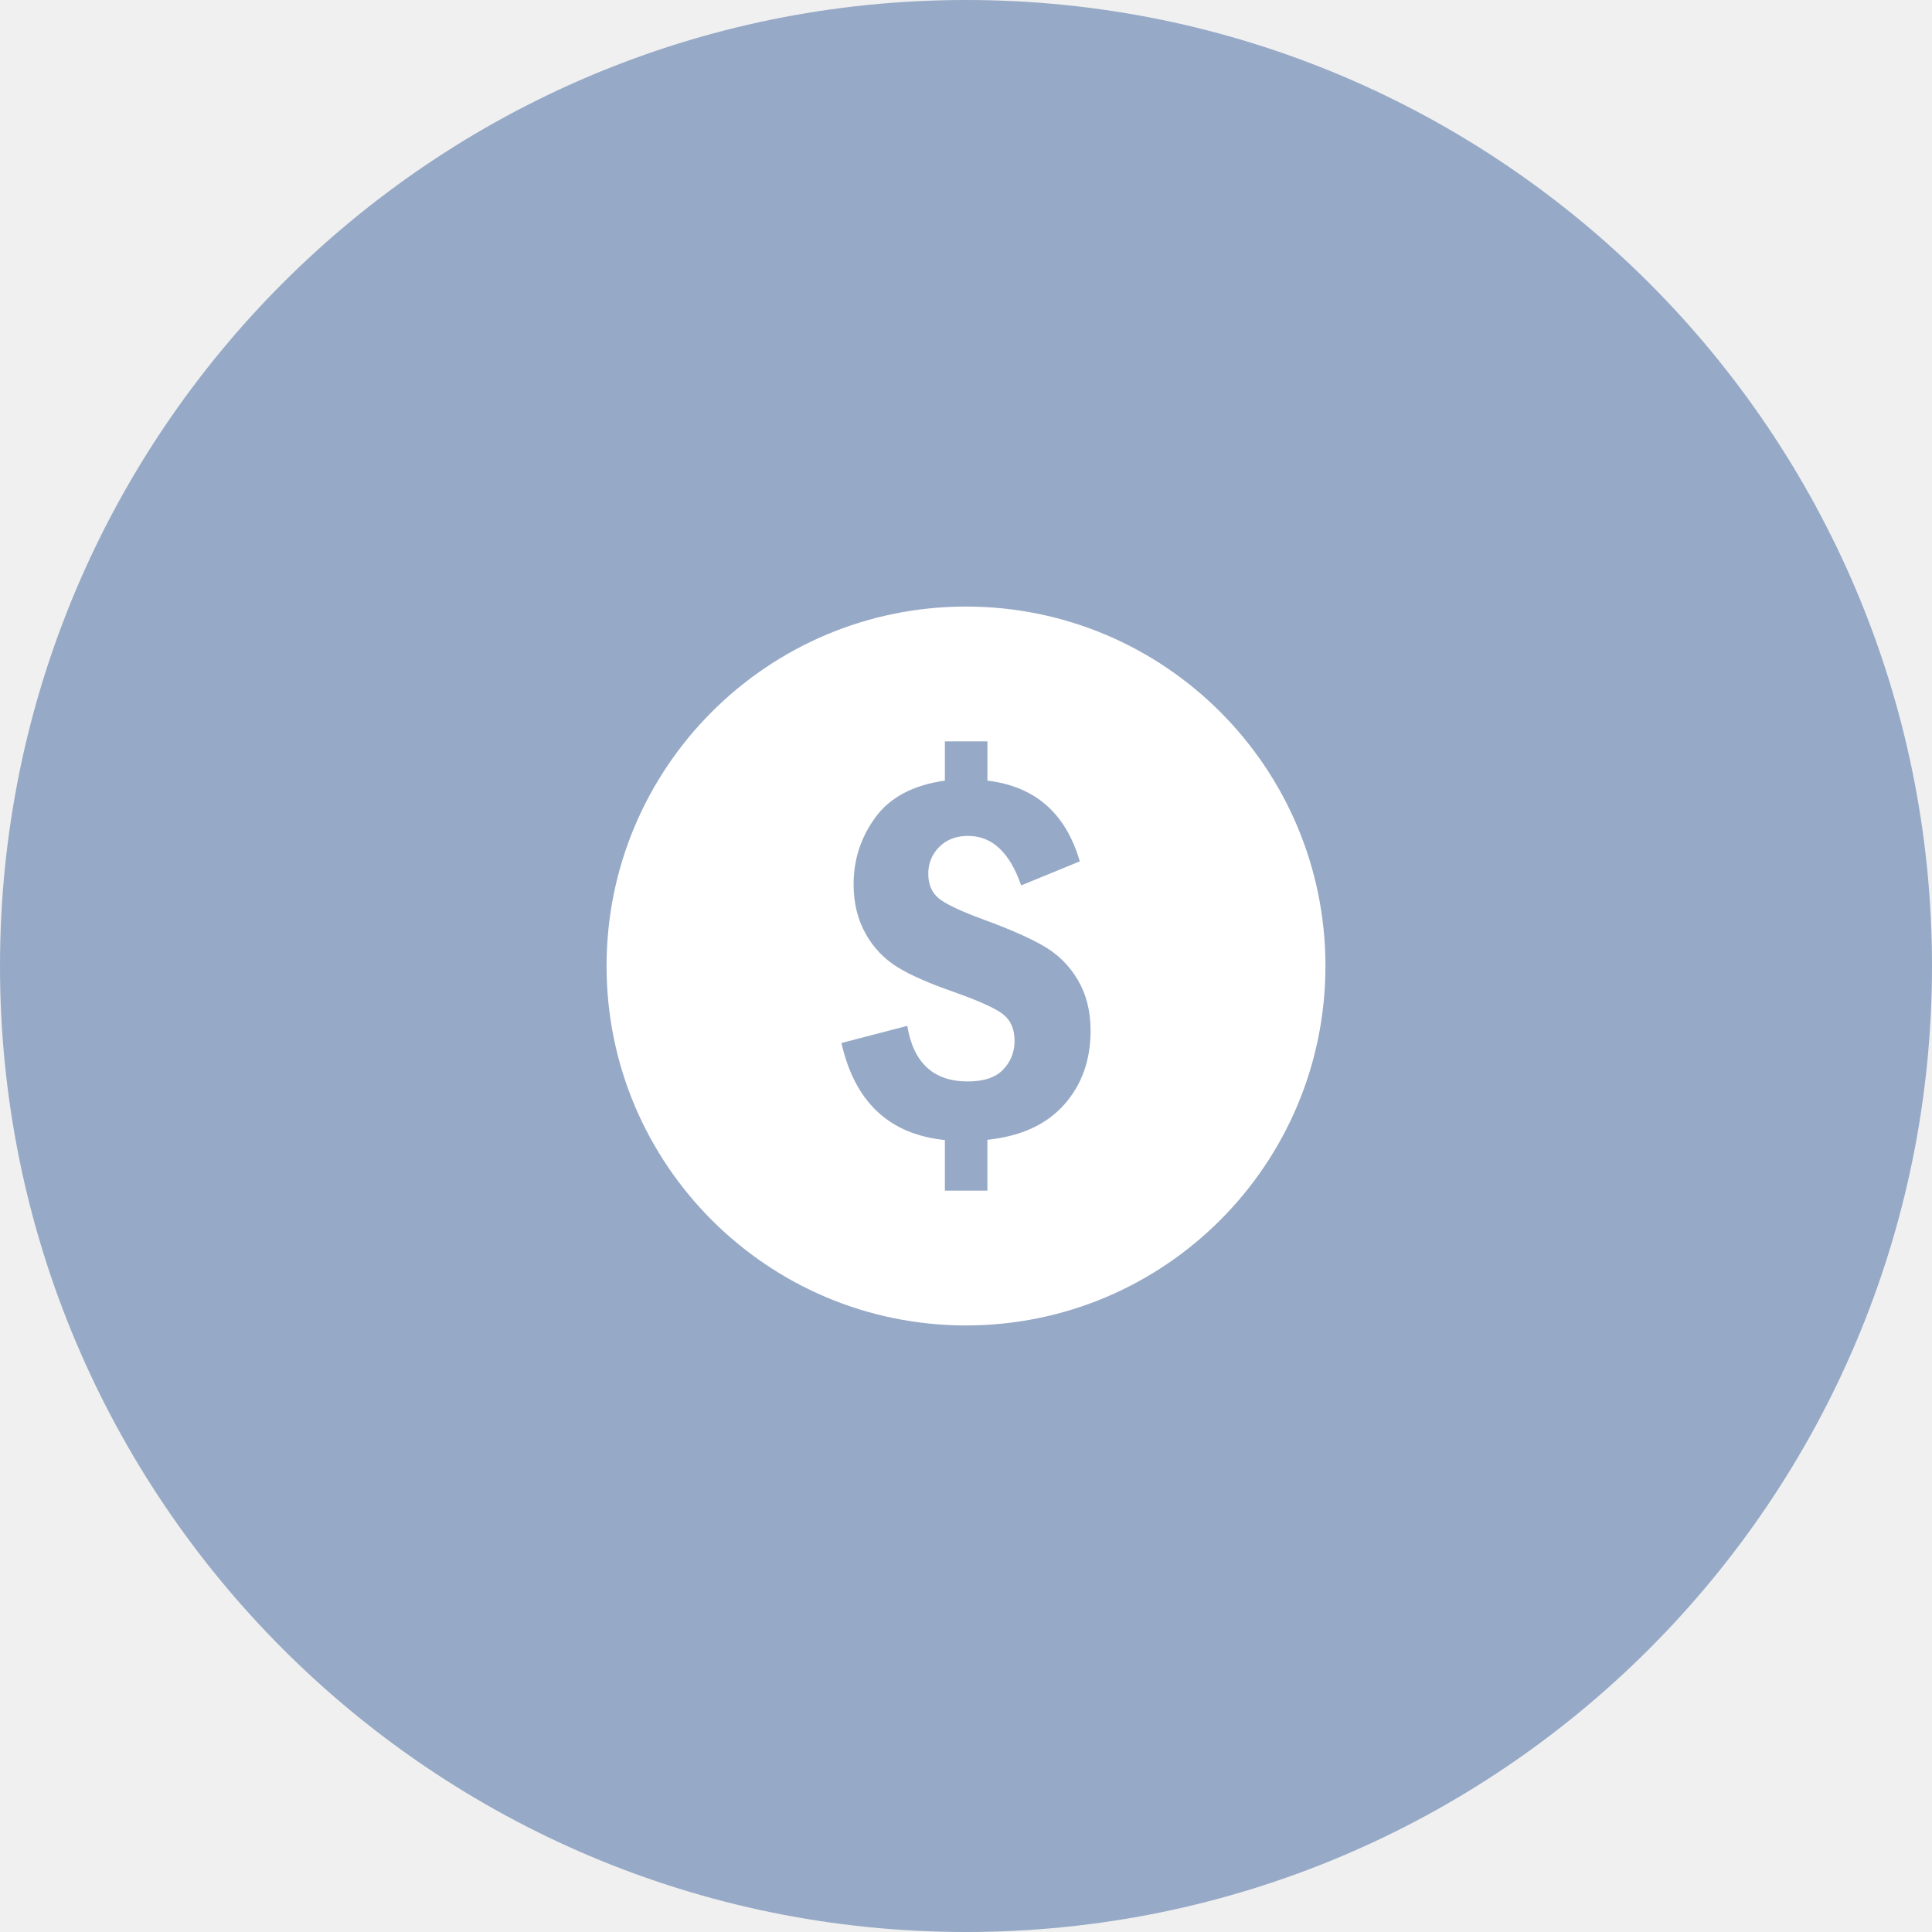
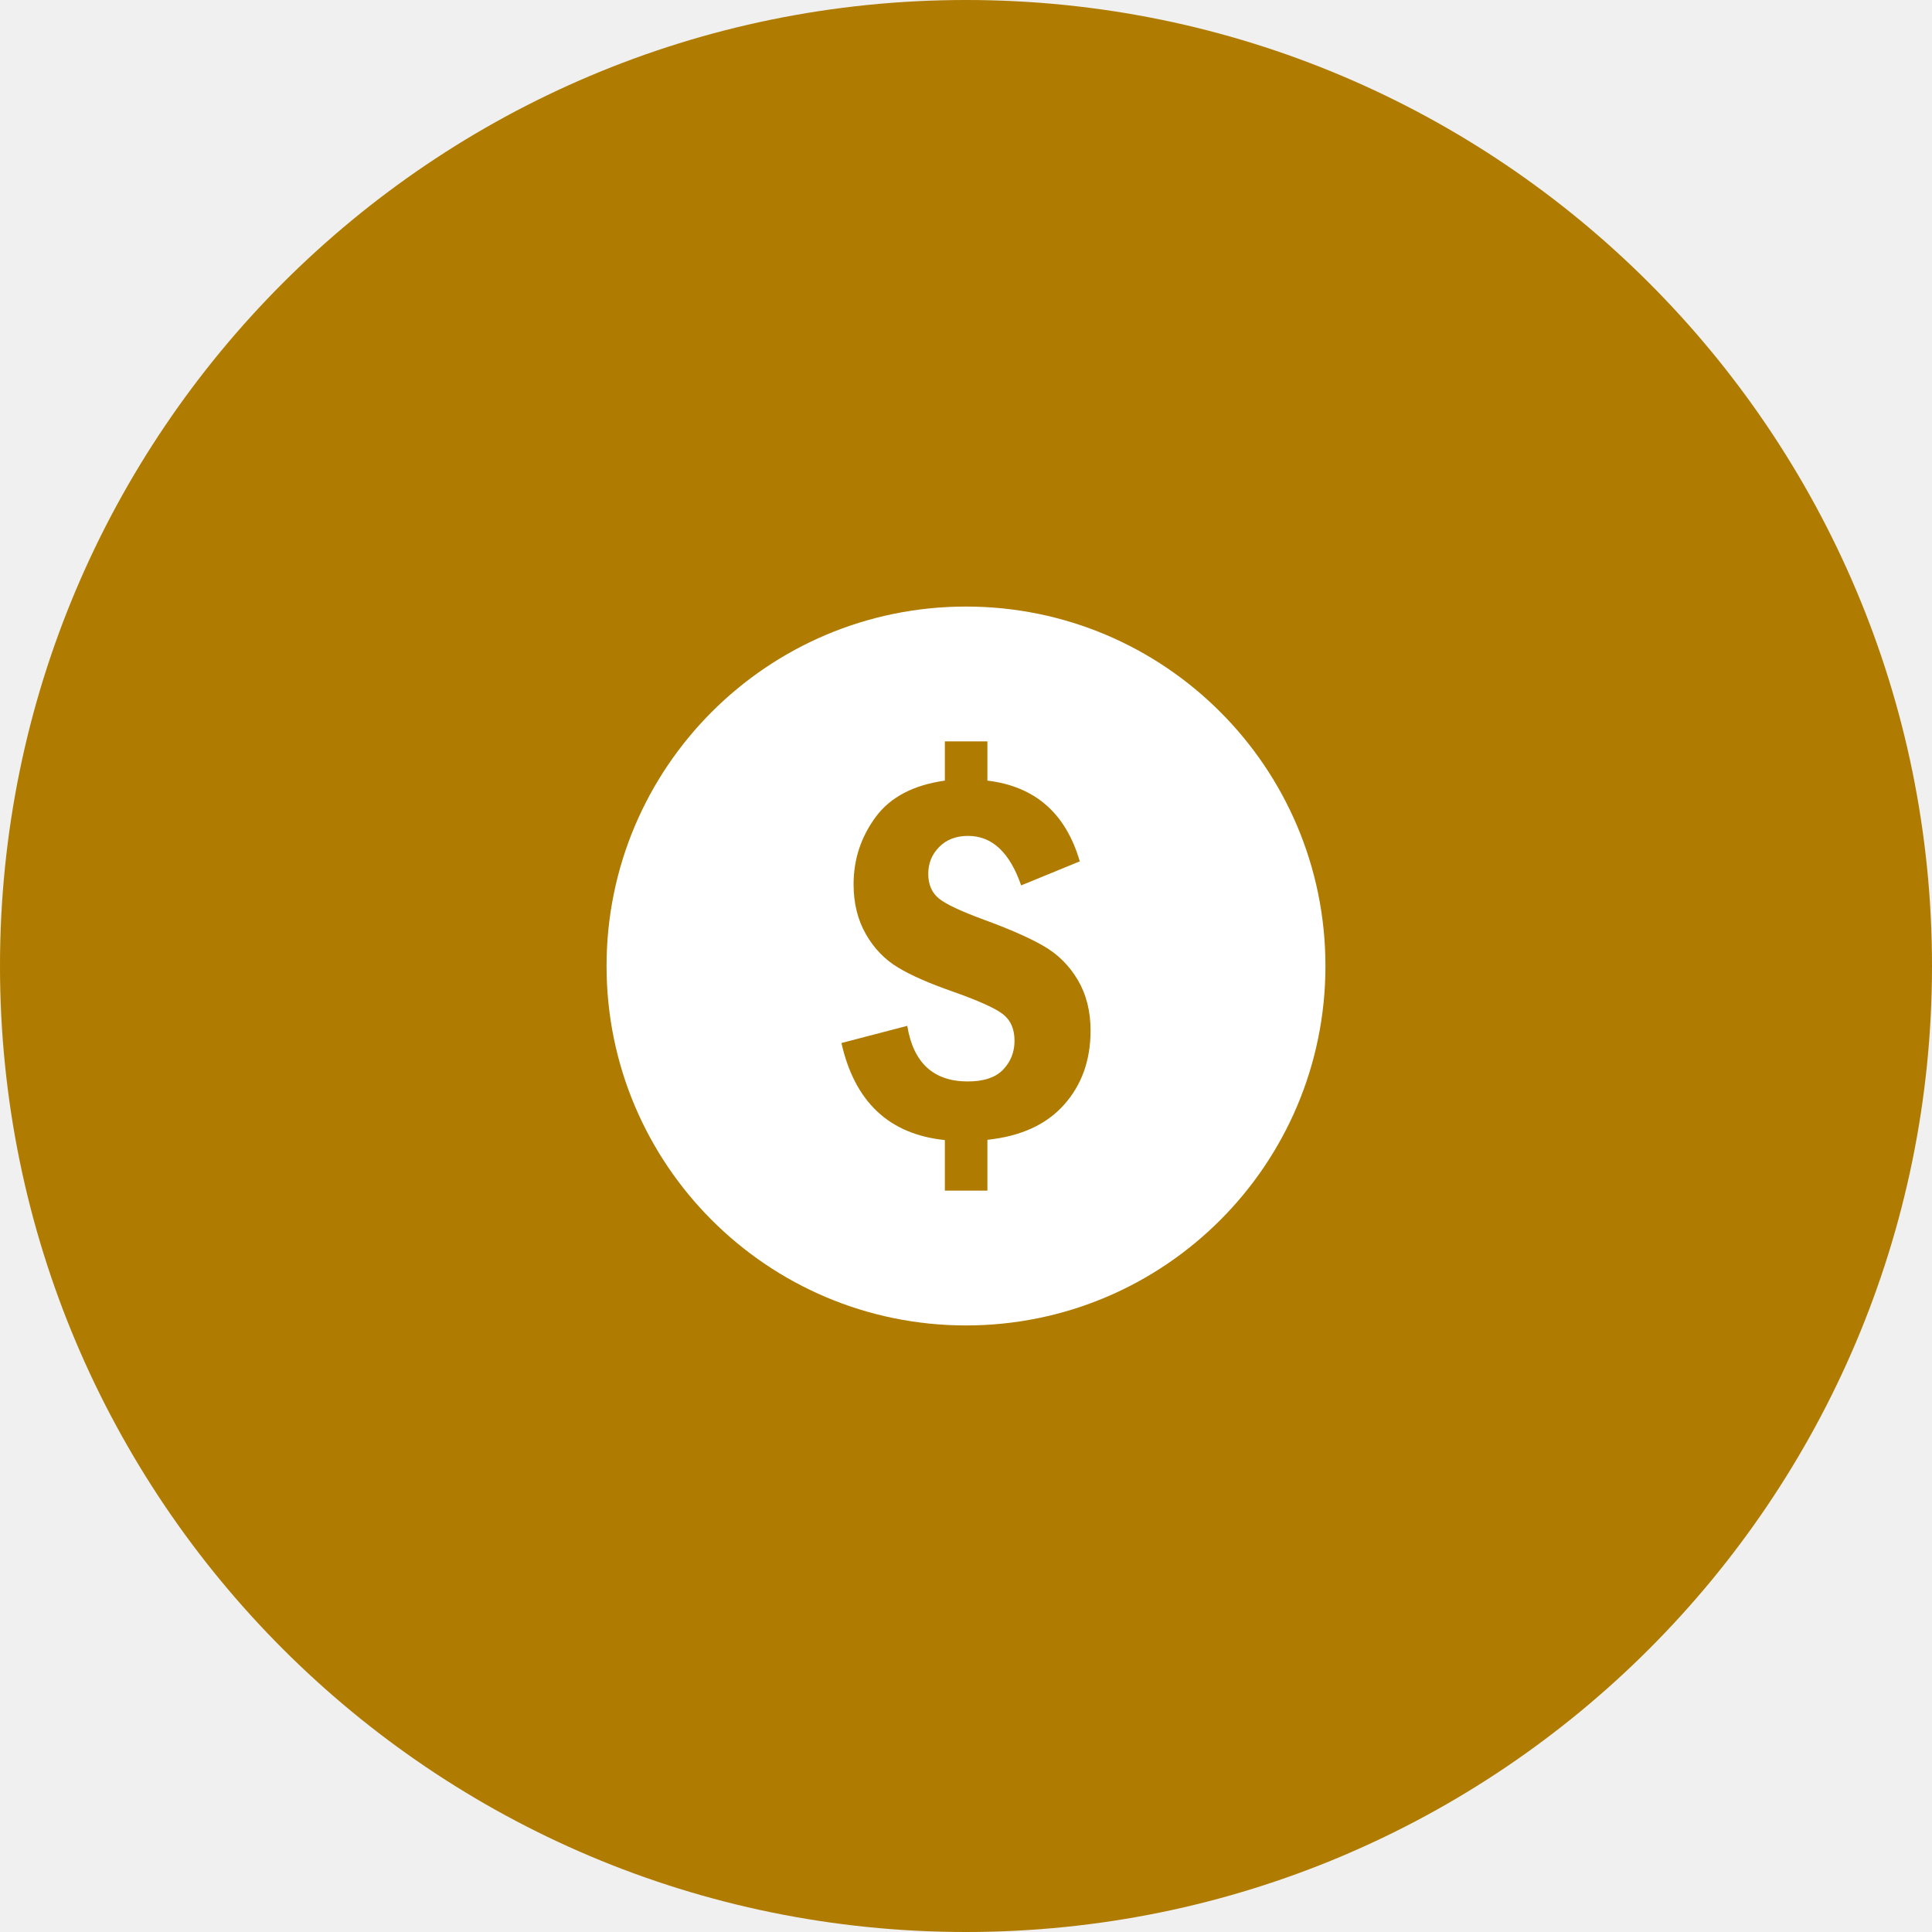
- <svg xmlns="http://www.w3.org/2000/svg" width="86" height="86">
-   <g fill="none" fill-rule="evenodd">
-     <circle cx="43" cy="43" r="43" fill="#96A9C6" />
-     <path fill="#FFF" fill-rule="nonzero" d="M43 27c-8.836 0-16 7.164-16 16s7.164 16 16 16c8.838 0 16-7.164 16-16s-7.162-16-16-16zm4.363 22.178c-.787.883-1.924 1.402-3.41 1.558V53H42.06v-2.252c-2.479-.254-4.012-1.695-4.604-4.32l2.93-.764c.271 1.65 1.17 2.475 2.695 2.475.713 0 1.24-.176 1.576-.53a1.79 1.79 0 00.504-1.279c0-.518-.168-.91-.504-1.176-.336-.267-1.084-.605-2.242-1.015-1.04-.362-1.855-.717-2.441-1.073a4.032 4.032 0 01-1.428-1.48c-.365-.637-.549-1.379-.549-2.223 0-1.107.328-2.105.98-2.992.653-.885 1.68-1.426 3.083-1.623V33h1.894v1.748c2.117.254 3.488 1.451 4.111 3.594l-2.609 1.07c-.51-1.469-1.295-2.203-2.361-2.203-.535 0-.965.164-1.287.492a1.636 1.636 0 00-.487 1.194c0 .476.157.841.47 1.097.31.254.98.569 2.003.946 1.125.41 2.008.798 2.647 1.164a4.16 4.16 0 011.533 1.513c.38.645.572 1.397.572 2.258 0 1.322-.395 2.424-1.182 3.305z" />
-   </g>
+ <svg xmlns="http://www.w3.org/2000/svg" width="86" height="86" viewBox="0 0 86 86" fill="none">
+   <rect width="86" height="86" rx="43" fill="#AF7B01" />
+   <path d="M43 27C51.838 27 59 34.164 59 43C59 51.836 51.838 59 43 59C34.164 59 27 51.836 27 43C27 34.164 34.164 27 43 27ZM42.059 33V34.748C40.656 34.945 39.629 35.486 38.977 36.371C38.324 37.258 37.996 38.256 37.996 39.363C37.996 40.207 38.18 40.949 38.545 41.586C38.91 42.221 39.387 42.715 39.973 43.066C40.559 43.422 41.373 43.777 42.414 44.139C43.572 44.549 44.32 44.887 44.656 45.154C44.992 45.42 45.16 45.812 45.16 46.33C45.16 46.83 44.992 47.256 44.656 47.609C44.32 47.963 43.793 48.139 43.08 48.139C41.555 48.139 40.656 47.314 40.385 45.664L37.455 46.428C38.047 49.053 39.58 50.494 42.059 50.748V53H43.953V50.736C45.44 50.58 46.576 50.06 47.363 49.178C48.15 48.297 48.545 47.195 48.545 45.873C48.545 45.012 48.353 44.26 47.973 43.615C47.59 42.973 47.08 42.467 46.44 42.102C45.801 41.736 44.918 41.348 43.793 40.938C42.77 40.561 42.1 40.246 41.789 39.992C41.477 39.736 41.32 39.371 41.32 38.895C41.32 38.428 41.482 38.029 41.807 37.701C42.129 37.373 42.559 37.209 43.094 37.209C44.16 37.209 44.945 37.943 45.455 39.412L48.065 38.342C47.441 36.199 46.07 35.002 43.953 34.748V33H42.059Z" fill="white" />
</svg>
